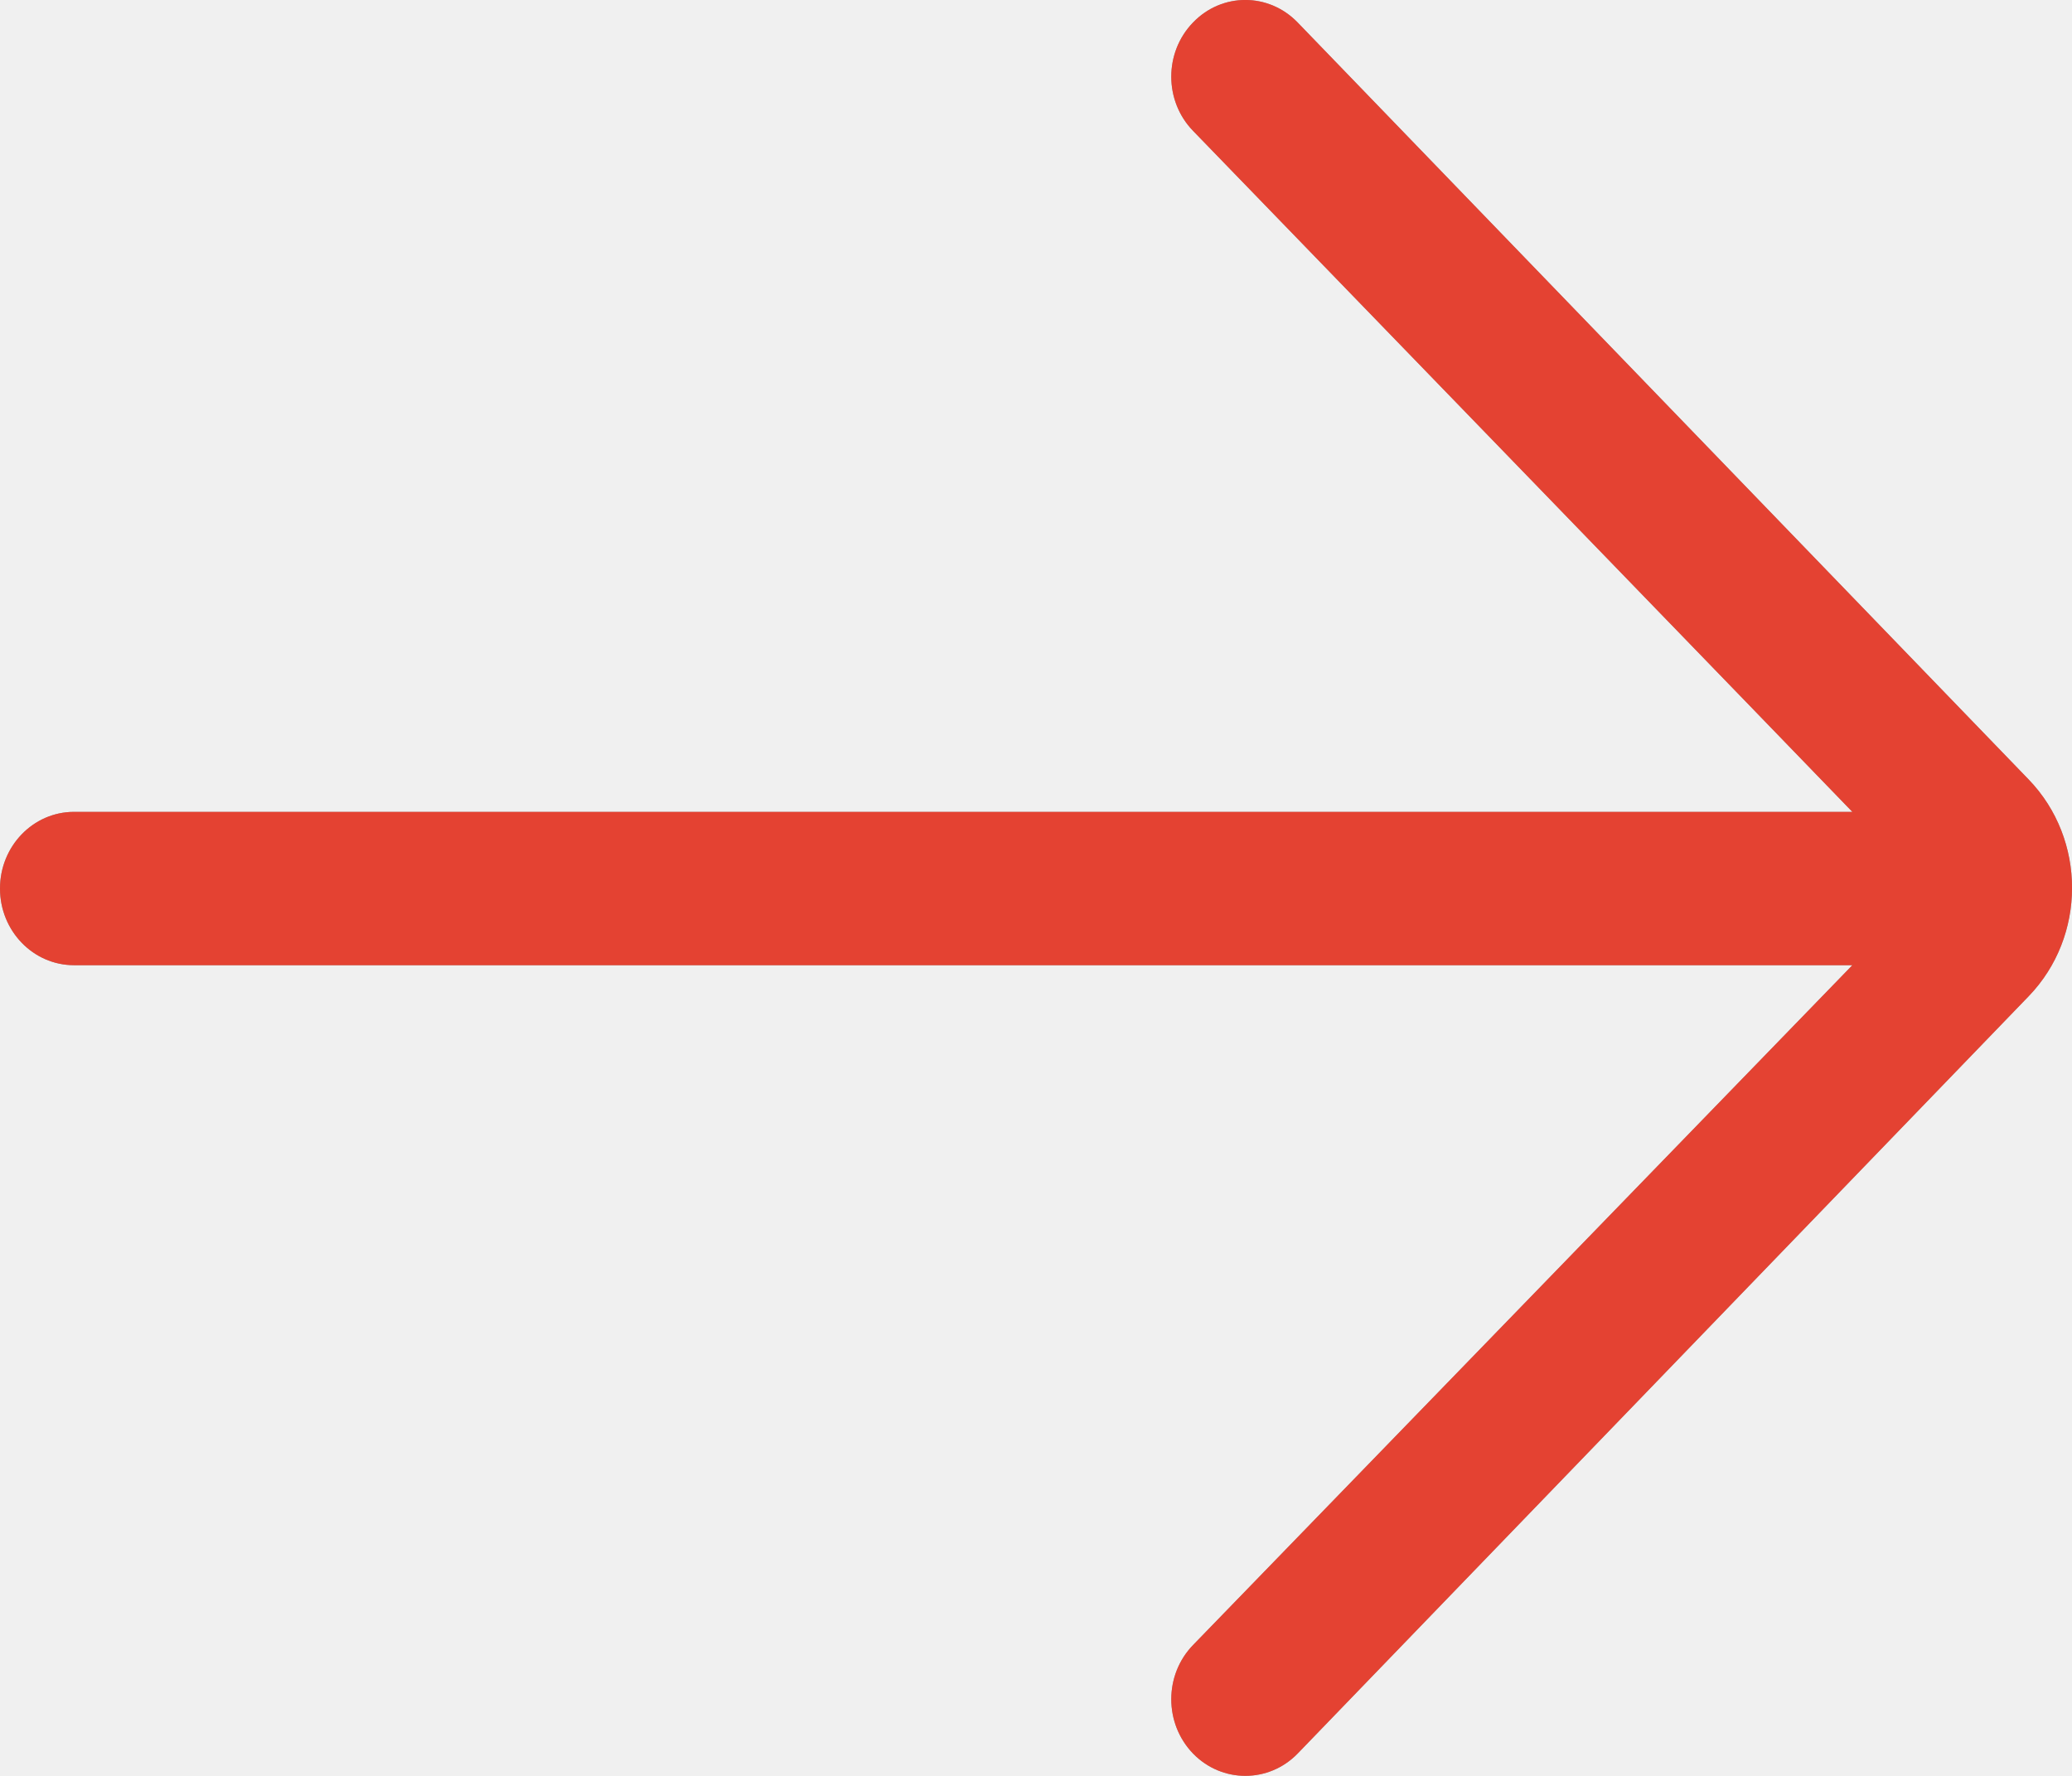
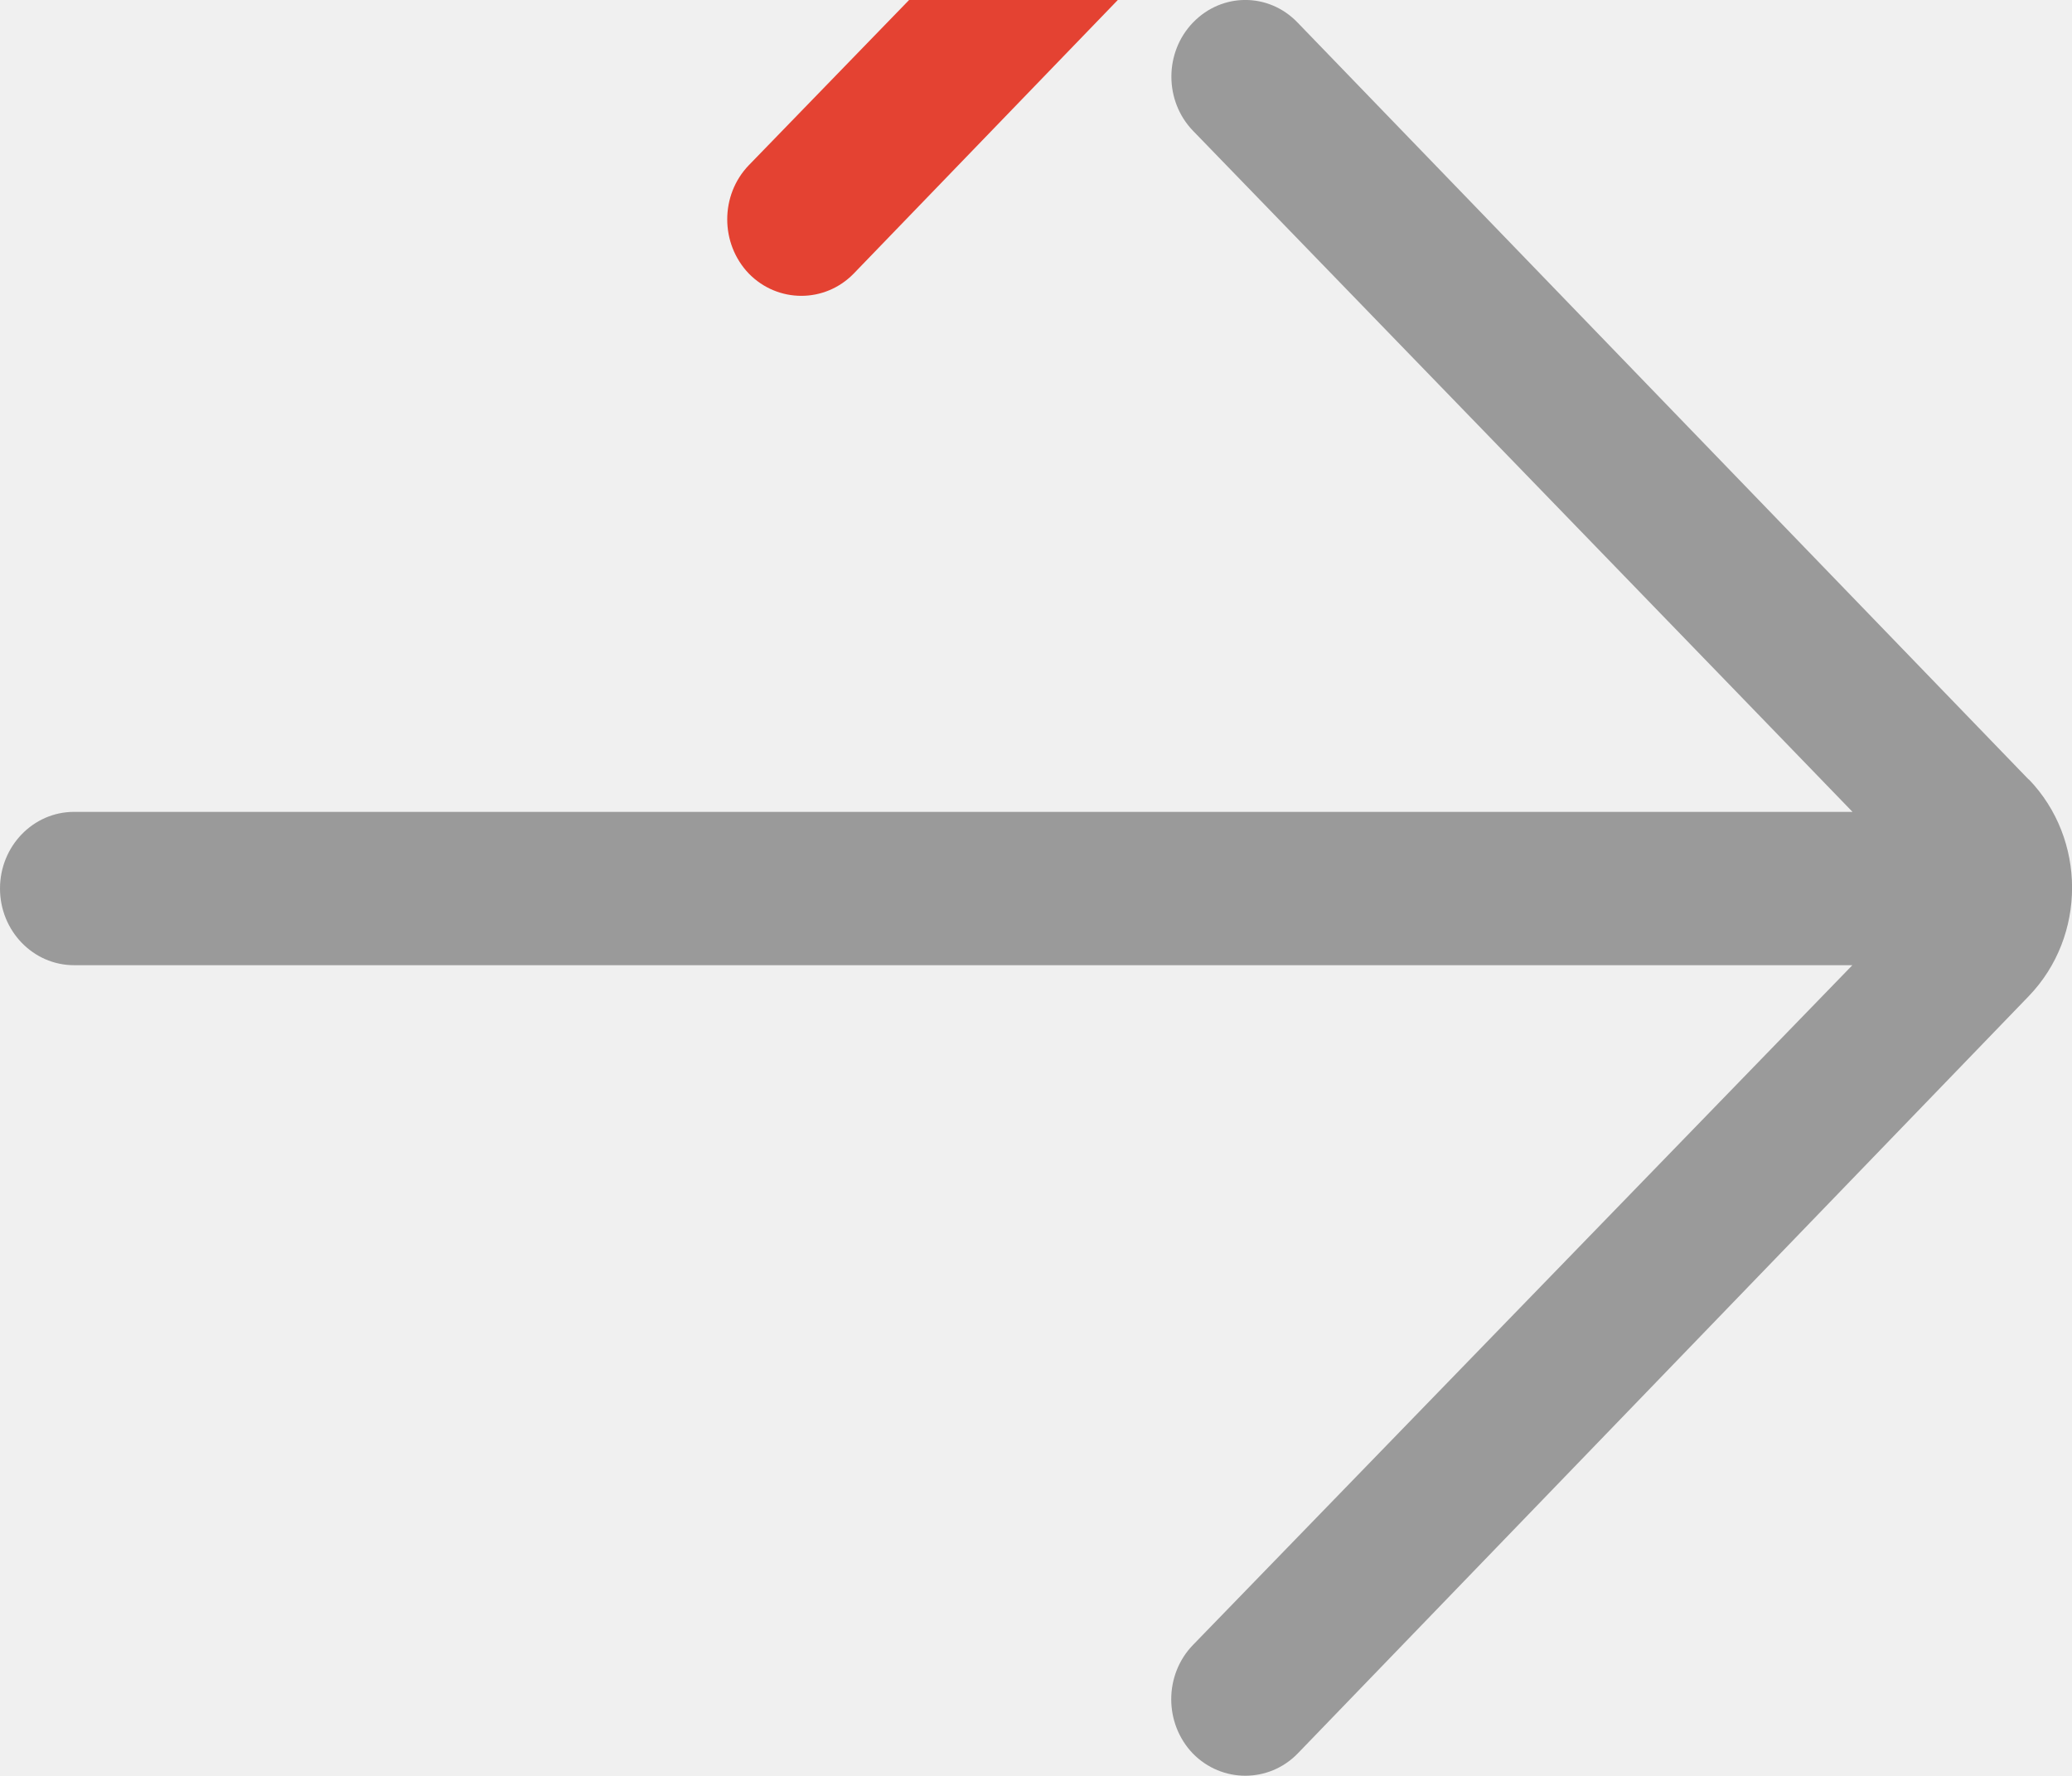
- <svg xmlns="http://www.w3.org/2000/svg" xmlns:xlink="http://www.w3.org/1999/xlink" width="14px" height="12px" viewBox="0 0 14 12" version="1.1">
+ <svg xmlns="http://www.w3.org/2000/svg" xmlns:xlink="http://www.w3.org/1999/xlink" width="14" height="12" viewBox="0 0 14 12">
  <defs>
-     <path d="M13.707,5.267 L8.768,0.152 C8.572,-0.051 8.256,-0.051 8.061,0.152 C7.865,0.354 7.865,0.682 8.061,0.884 C8.061,0.884 12.518,5.486 12.516,5.486 L0.5,5.486 C0.224,5.486 0,5.718 0,6.004 C0,6.29 0.224,6.522 0.5,6.522 L12.516,6.522 L8.061,11.116 C7.865,11.318 7.865,11.646 8.061,11.849 C8.256,12.05 8.573,12.05 8.768,11.849 L13.707,6.732 C14.098,6.327 14.098,5.672 13.707,5.267 L13.707,5.267 Z" id="path-1" />
+     <path d="M13.707 5.267L8.767.152c-.195-.203-.51-.203-.706 0-.195.202-.195.53 0 .732 0 0 4.458 4.602 4.456 4.602H.5c-.276 0-.5.232-.5.518 0 .286.224.518.5.518h12.016L8.06 11.116c-.195.202-.195.53 0 .733.196.2.513.2.708 0l4.94-5.118c.39-.405.39-1.06 0-1.465z" id="a" />
  </defs>
-   <g id="Page-1" stroke="none" stroke-width="1" fill="none" fill-rule="evenodd">
-     <g id="design" transform="translate(-1271, -1566)">
-       <g id="Web-Elements/Buttons/View-all-Copy" transform="translate(1032, 1556)">
-         <g id="icon-arrowright" transform="translate(239, 10)">
-           <mask id="mask-2" fill="white">
-             <use xlink:href="#path-1" />
-           </mask>
-           <use id="↳-✏️--Title-Copy" fill="#9A9A9A" xlink:href="#path-1" />
-           <g id="↳-🎨-Color" mask="url(#mask-2)" fill="#E44232">
-             <g transform="translate(-3, -10)" id="Color">
-               <rect x="0" y="0" width="23" height="30" />
-             </g>
-           </g>
-         </g>
-       </g>
-     </g>
+   <g fill="none" fill-rule="evenodd">
+     <mask id="b" fill="#fff">
+       <use xlink:href="#a" />
+     </mask>
+     <use fill="#9A9A9A" xlink:href="#a" />
+     <path d="M0 0h23v30H0z" transform="translate(-3 -10)" mask="url(#b)" fill="#E44232" />
  </g>
</svg>
